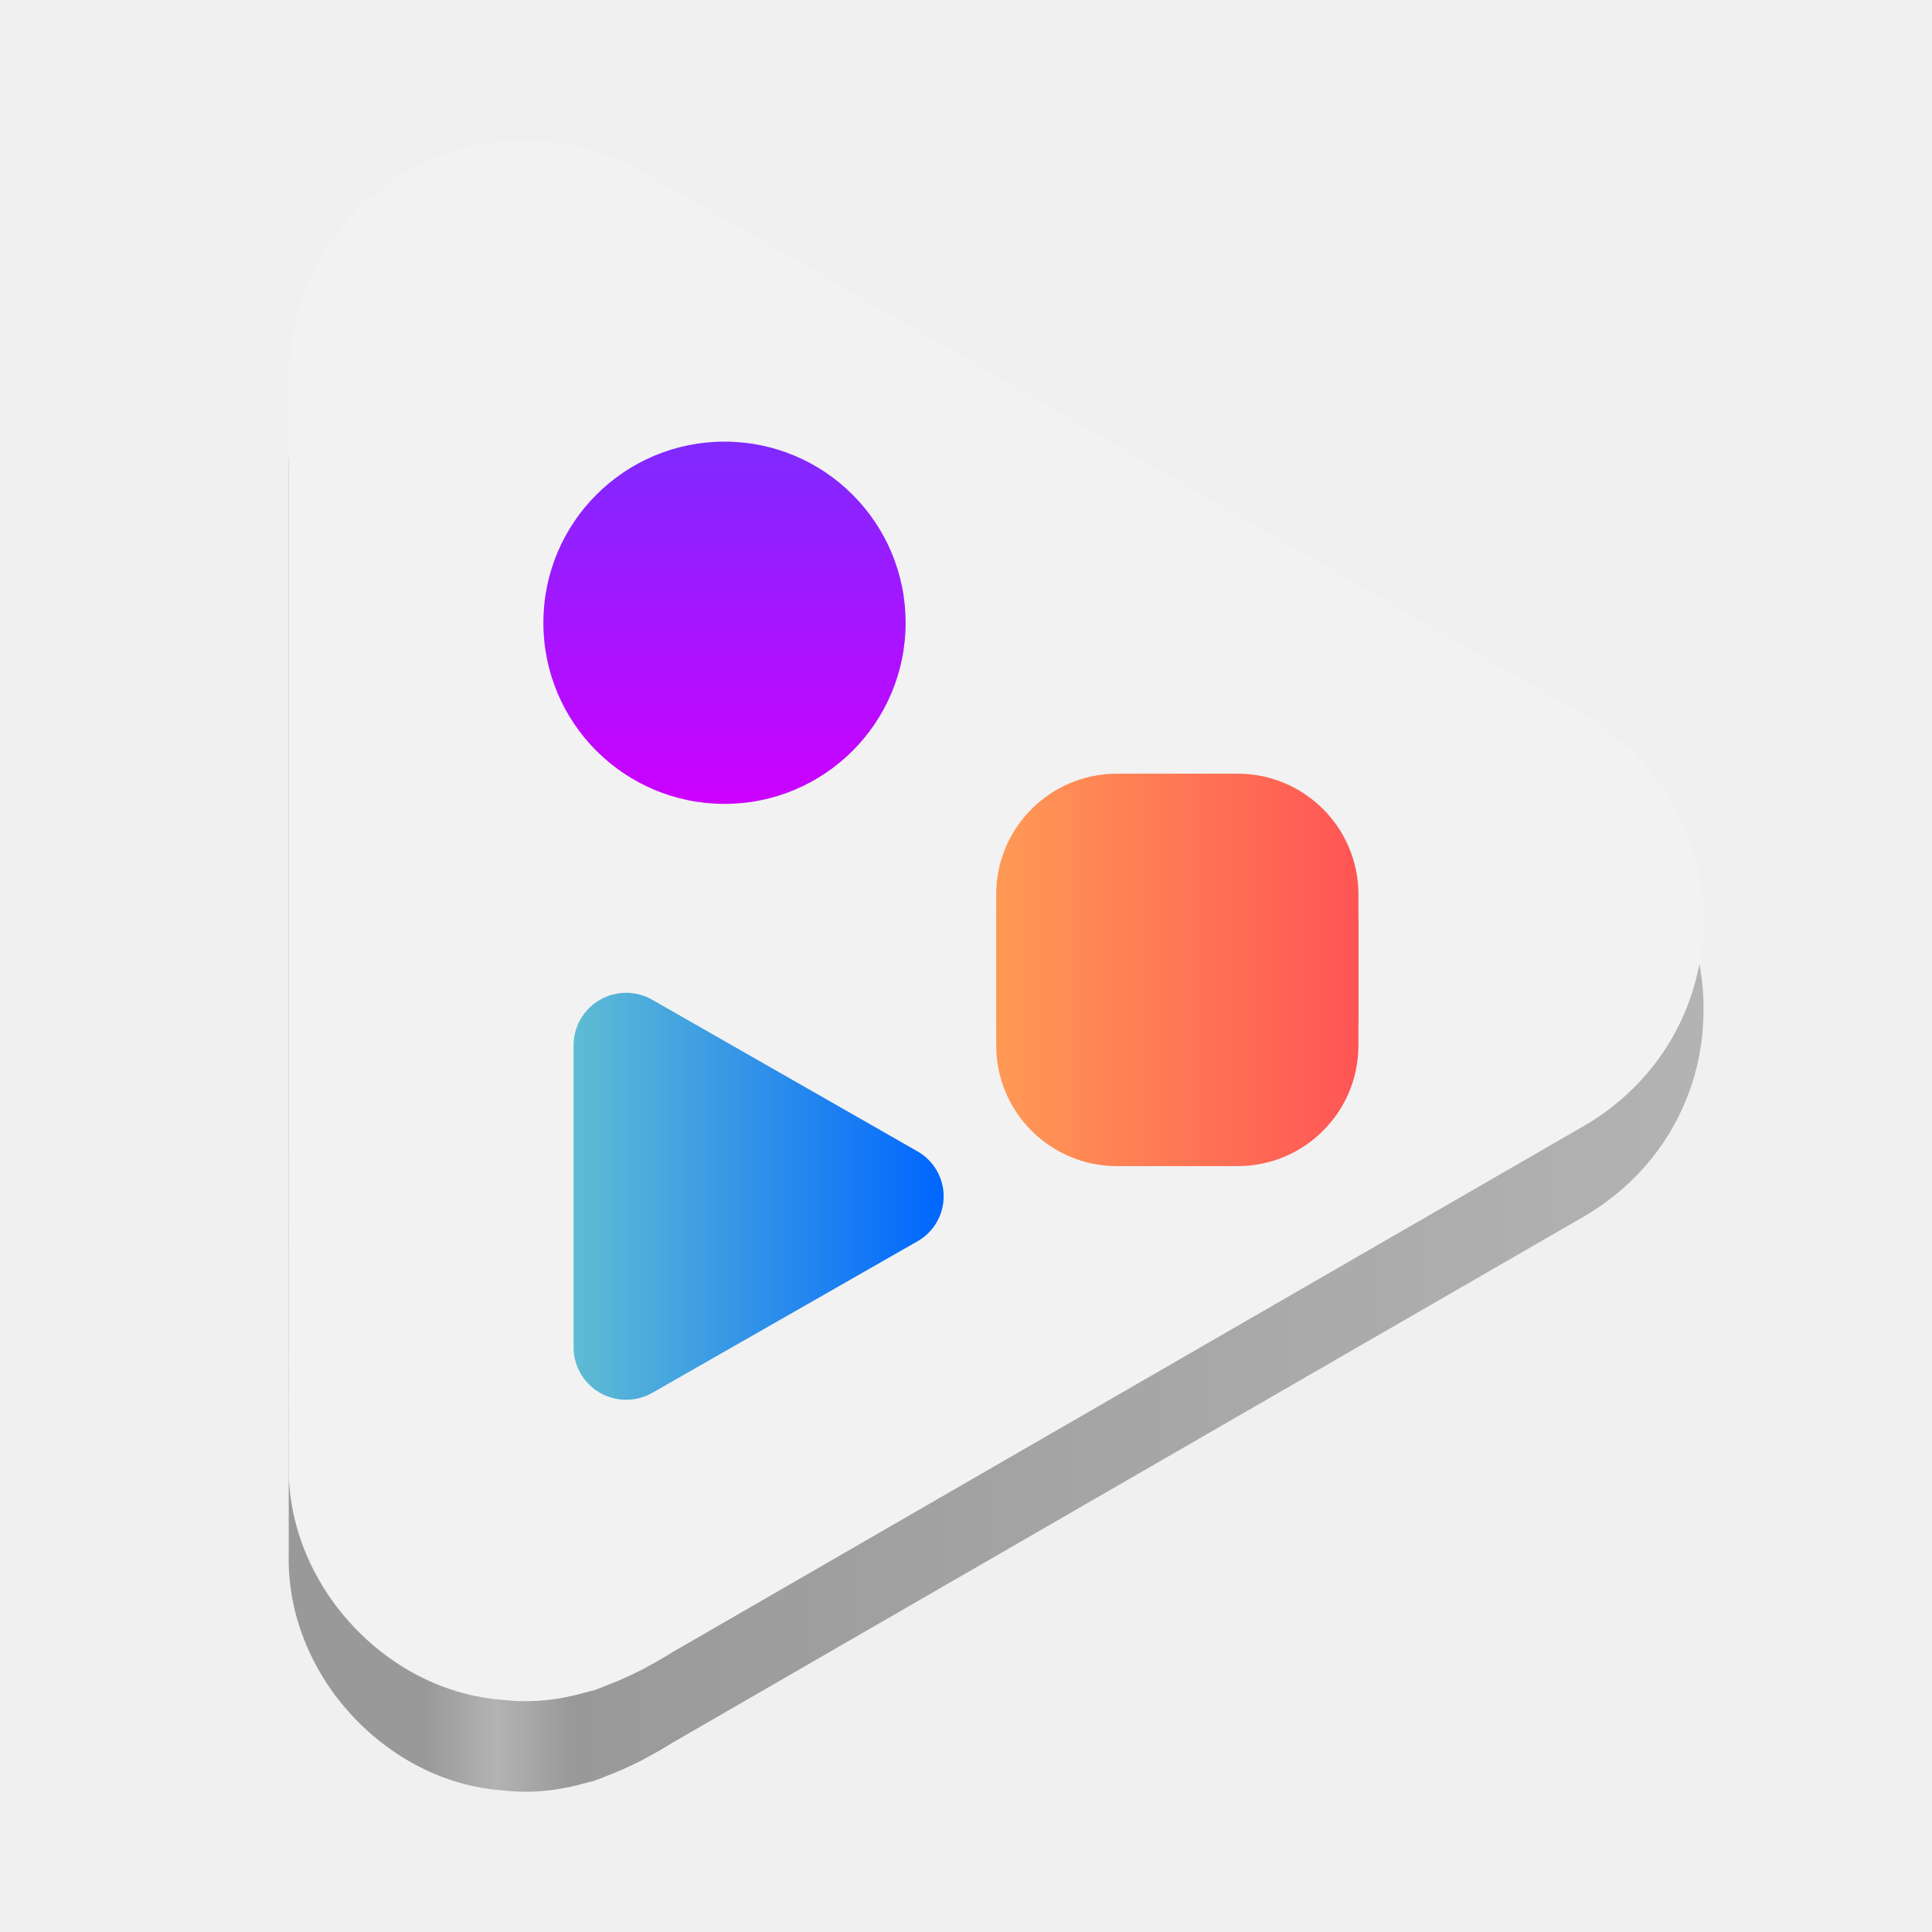
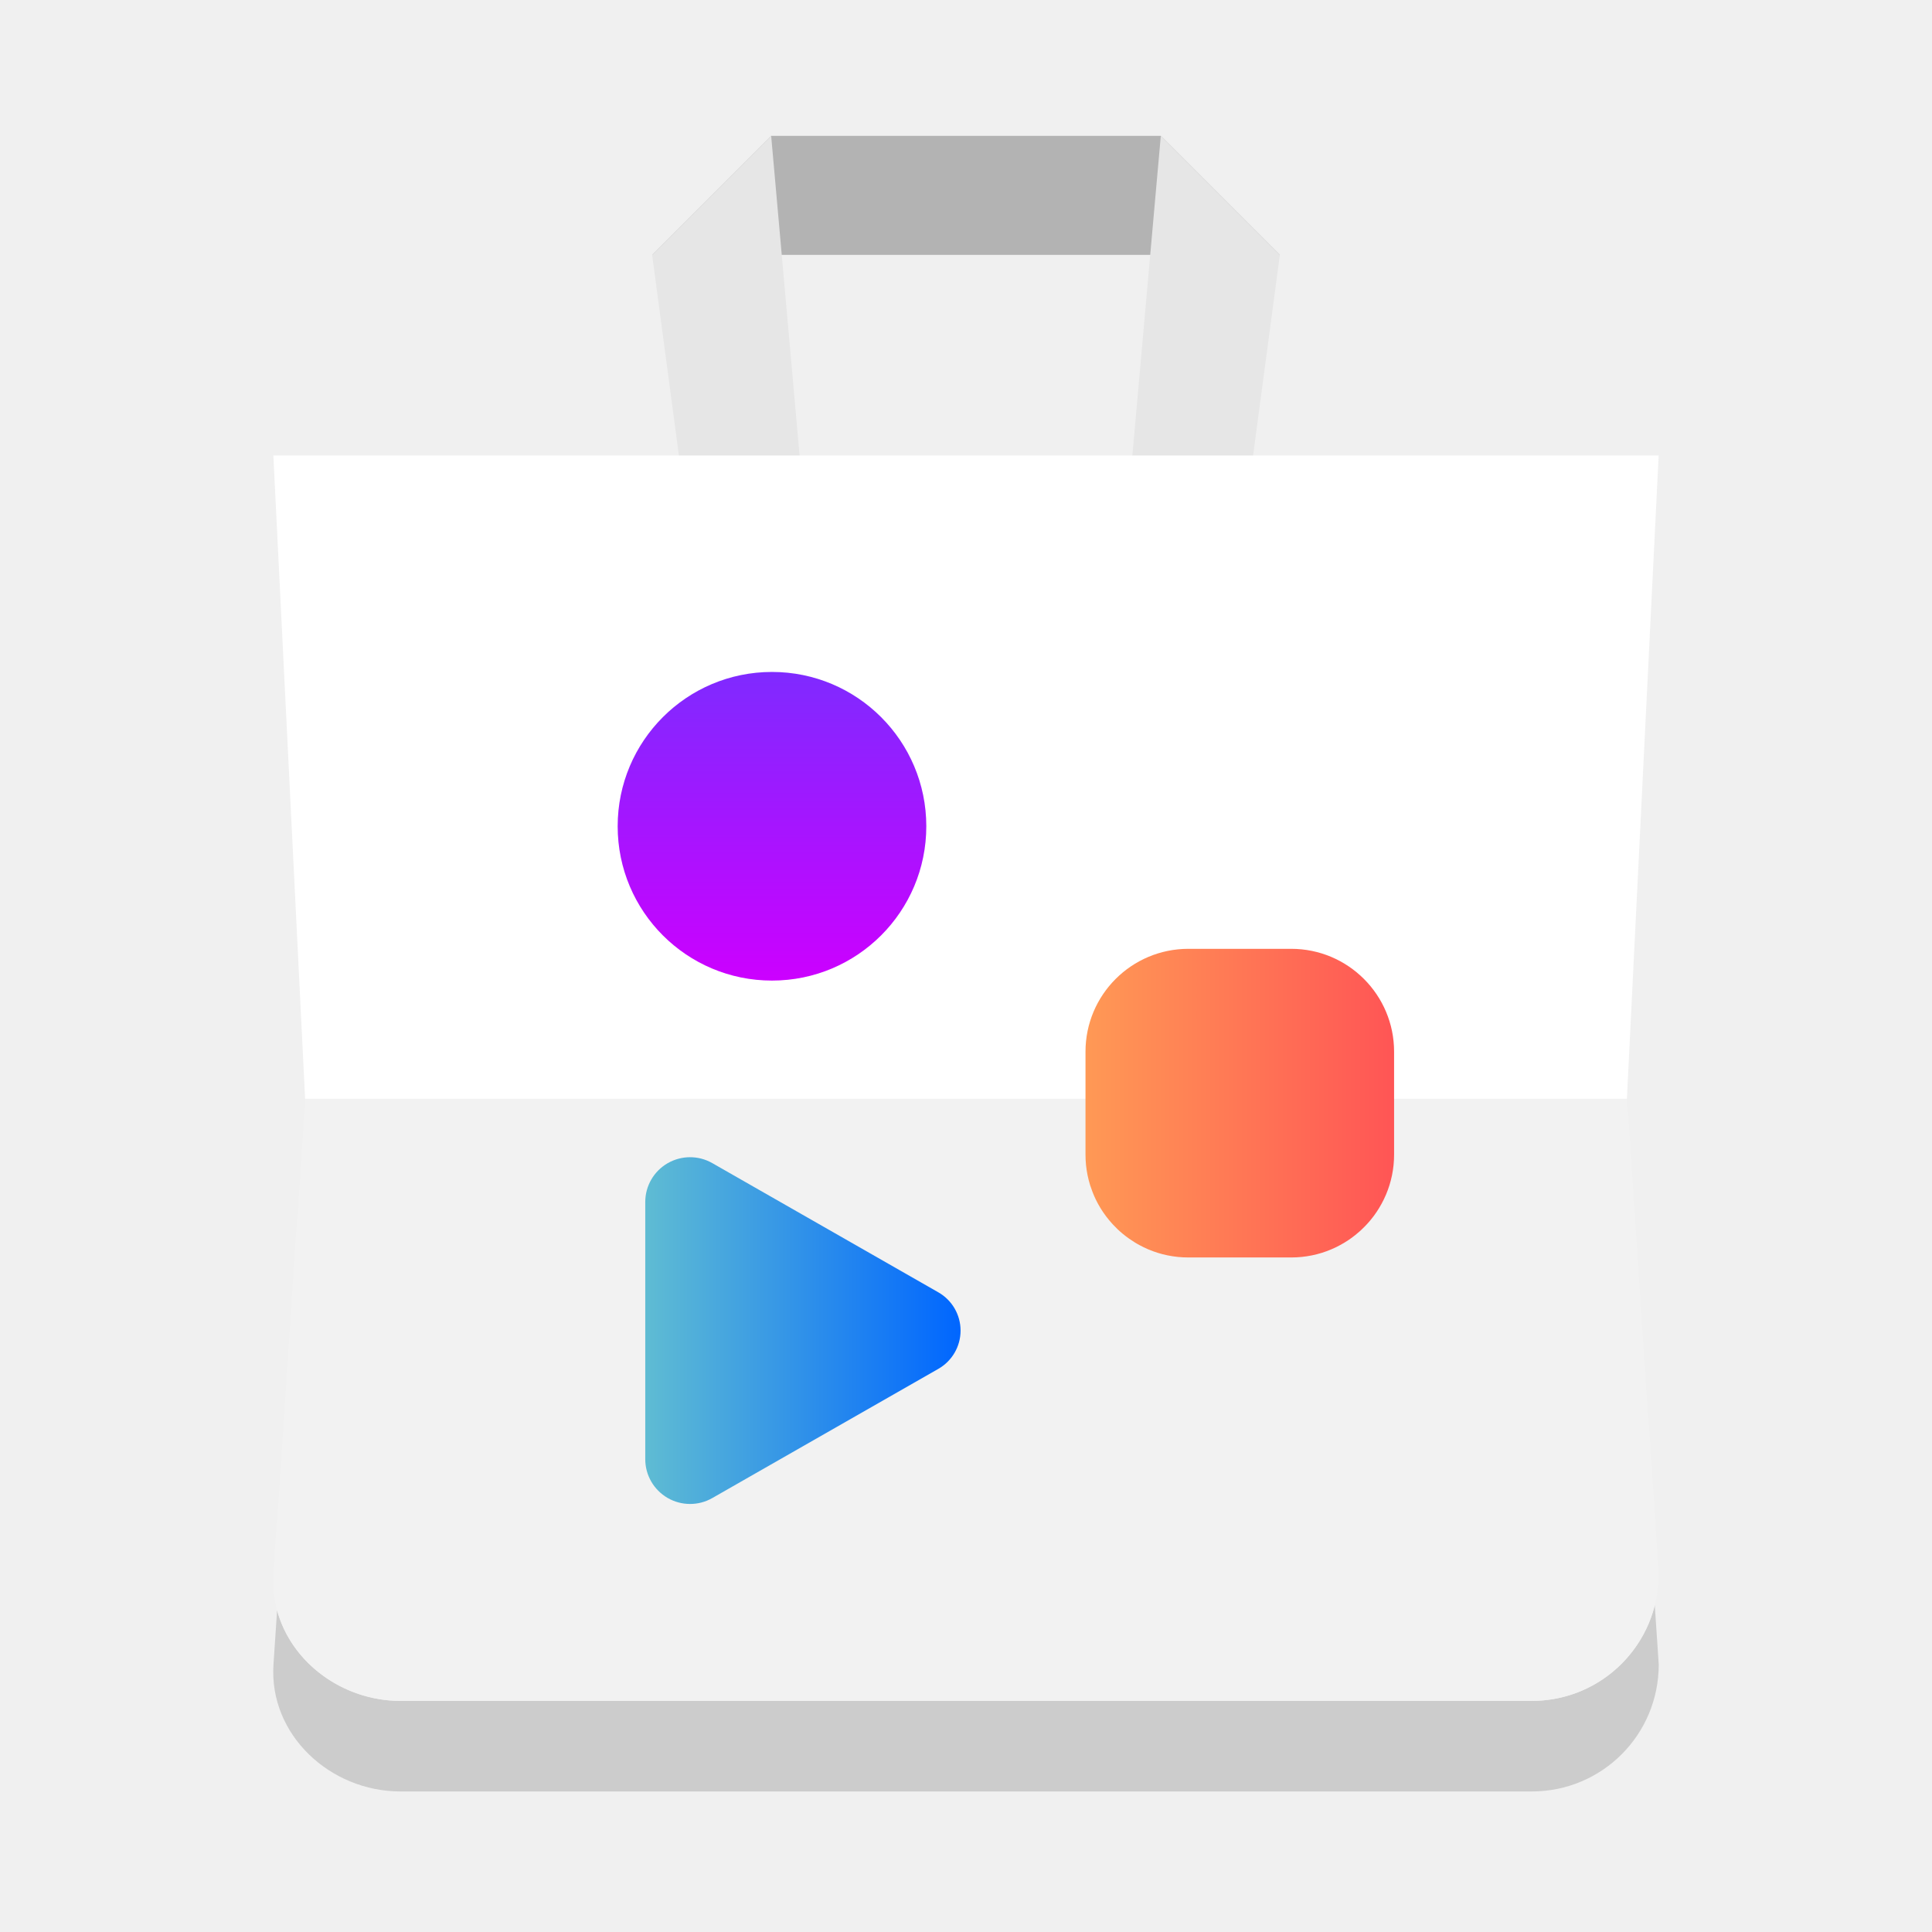
<svg xmlns="http://www.w3.org/2000/svg" xmlns:xlink="http://www.w3.org/1999/xlink" width="128" height="128" viewBox="0 0 128 128" version="1.1" id="svg5" xml:space="preserve">
  <defs id="defs2">
-     <linearGradient id="linearGradient453">
-       <stop style="stop-color:#b3b3b3;stop-opacity:1" offset="0" id="stop449" />
-       <stop style="stop-color:#999999;stop-opacity:1" offset="0.8" id="stop461" />
-       <stop style="stop-color:#b3b3b3;stop-opacity:1" offset="0.853" id="stop457" />
-       <stop style="stop-color:#999999;stop-opacity:1" offset="0.903" id="stop459" />
-       <stop style="stop-color:#999999;stop-opacity:1" offset="1" id="stop451" />
-     </linearGradient>
    <linearGradient id="linearGradient445">
      <stop style="stop-color:#0066ff;stop-opacity:1" offset="0" id="stop441" />
      <stop style="stop-color:#5fbcd3;stop-opacity:1" offset="1" id="stop443" />
    </linearGradient>
    <linearGradient id="linearGradient437">
      <stop style="stop-color:#7f2aff;stop-opacity:1" offset="0" id="stop433" />
      <stop style="stop-color:#cc00ff;stop-opacity:1" offset="1" id="stop435" />
    </linearGradient>
    <linearGradient id="linearGradient365">
      <stop style="stop-color:#ff5555;stop-opacity:1" offset="0" id="stop361" />
      <stop style="stop-color:#ff9955;stop-opacity:1" offset="1" id="stop363" />
    </linearGradient>
    <linearGradient y2="236" x2="96" y1="236" x1="32" gradientTransform="translate(604.8168,170.5864)" gradientUnits="userSpaceOnUse" id="linearGradient1099" xlink:href="#linearGradient1036" />
    <linearGradient id="linearGradient1036">
      <stop id="stop1032" offset="0" style="stop-color:#d5d3cf;stop-opacity:1;" />
      <stop id="stop1034" offset="1" style="stop-color:#f6f5f4;stop-opacity:1" />
    </linearGradient>
    <radialGradient r="32" fy="-76" fx="-244" cy="-76" cx="-244" gradientTransform="matrix(0.8833333,0,0,0.8833333,-460.3502,463.1197)" gradientUnits="userSpaceOnUse" id="radialGradient1103" xlink:href="#linearGradient1069" />
    <linearGradient id="linearGradient1069">
      <stop id="stop1065" offset="0" style="stop-color:#d5d3cf;stop-opacity:1" />
      <stop id="stop1067-1" offset="1" style="stop-color:#949390;stop-opacity:1" />
    </linearGradient>
    <linearGradient gradientUnits="userSpaceOnUse" y2="232" x2="64" y1="262.5" x1="64" id="linearGradient1027" xlink:href="#linearGradient1025" gradientTransform="translate(-470.5864,432.8168)" />
    <linearGradient id="linearGradient1025">
      <stop id="stop1021" offset="0" style="stop-color:#9a9996;stop-opacity:1" />
      <stop id="stop1023" offset="1" style="stop-color:#77767b;stop-opacity:1" />
    </linearGradient>
    <clipPath clipPathUnits="userSpaceOnUse" id="clipPath1609-7">
      <path id="path1611-5" d="m 252,116 28,-28 v -8 h -36 v 36 z" style="fill:#e74747;stroke:none;stroke-width:0.25px;stroke-linecap:butt;stroke-linejoin:miter;stroke-opacity:1" />
    </clipPath>
    <clipPath clipPathUnits="userSpaceOnUse" id="clipPath961">
      <rect style="fill:#00c853;stroke:none;stroke-width:0.529" id="rect963" width="541.867" height="541.867" x="1.4210855e-14" y="2.717972e-05" rx="79.375" ry="79.375" />
    </clipPath>
    <linearGradient id="d">
      <stop offset="0" stop-color="#f9f06b" id="stop865" />
      <stop offset="1" stop-color="#f6d32d" id="stop867" />
    </linearGradient>
    <linearGradient id="e">
      <stop offset="0" stop-color="#2dc0af" id="stop870" />
      <stop offset="1" stop-color="#5ed9cb" id="stop872" />
    </linearGradient>
    <linearGradient id="f">
      <stop offset="0" stop-color="#fff" id="stop875" />
      <stop offset="1" stop-color="#fff" stop-opacity="0" id="stop877" />
    </linearGradient>
    <linearGradient id="g">
      <stop offset="0" stop-color="#2dc0af" id="stop880" />
      <stop offset="1" stop-color="#3584e4" id="stop882" />
    </linearGradient>
    <linearGradient id="h">
      <stop offset="0" stop-color="#c061cb" id="stop885" />
      <stop offset="1" stop-color="#8f58c8" id="stop887" />
    </linearGradient>
    <linearGradient xlink:href="#d" id="m" gradientUnits="userSpaceOnUse" x1="529.288" y1="441.731" x2="543.341" y2="408.599" gradientTransform="translate(-461.557,-35.819)" />
    <linearGradient xlink:href="#e" id="l" gradientUnits="userSpaceOnUse" x1="529.288" y1="441.731" x2="543.341" y2="408.599" gradientTransform="rotate(-120,320.2,508.254)" />
    <linearGradient xlink:href="#f" id="k" x1="56" y1="252" x2="0" y2="244" gradientUnits="userSpaceOnUse" gradientTransform="translate(42.443,122.181)" />
    <linearGradient gradientTransform="translate(42.443,122.181)" xlink:href="#g" id="j" x1="64" y1="260" x2="80" y2="220" gradientUnits="userSpaceOnUse" />
    <linearGradient gradientTransform="translate(42.443,122.181)" xlink:href="#h" id="i" x1="32" y1="239.25" x2="56" y2="196" gradientUnits="userSpaceOnUse" />
    <clipPath clipPathUnits="userSpaceOnUse" id="clipPath1891">
      <rect style="fill:#b3b3b3;stroke:none;stroke-width:0.529" id="rect1893" width="541.867" height="541.867" x="2.2119139e-06" y="4.8096284e-05" rx="79.375" ry="79.375" />
    </clipPath>
-     <linearGradient xlink:href="#linearGradient365" id="linearGradient367" x1="48.02" y1="61.453" x2="72.02" y2="61.453" gradientUnits="userSpaceOnUse" gradientTransform="matrix(-1,0,0,1,138.0199,1.806469)" />
-     <linearGradient xlink:href="#linearGradient437" id="linearGradient439" x1="88.02" y1="33.453" x2="88.02" y2="57.453" gradientUnits="userSpaceOnUse" gradientTransform="matrix(-1,0,0,1,136.0199,-4.193531)" />
-     <linearGradient xlink:href="#linearGradient445" id="linearGradient447" x1="75.5" y1="77.453" x2="100.02" y2="77.453" gradientUnits="userSpaceOnUse" gradientTransform="matrix(-1,0,0,1,138.0199,1.806469)" />
-     <linearGradient xlink:href="#linearGradient453" id="linearGradient455" x1="19.127" y1="118.709" x2="112.863" y2="118.709" gradientUnits="userSpaceOnUse" gradientTransform="matrix(-1,0,0,1,131.99,0)" />
-     <linearGradient xlink:href="#linearGradient365" id="linearGradient252" gradientUnits="userSpaceOnUse" gradientTransform="matrix(-1,0,0,1,138.0199,3.806469)" x1="48.02" y1="61.453" x2="72.02" y2="61.453" />
+     <linearGradient xlink:href="#linearGradient437" id="linearGradient439" x1="88.02" y1="33.453" x2="88.02" y2="57.453" gradientUnits="userSpaceOnUse" gradientTransform="matrix(-0.851991,0,0,0.851991,126.1382,16.01666)" />
+     <linearGradient xlink:href="#linearGradient445" id="linearGradient447" x1="75.5" y1="77.453" x2="100.02" y2="77.453" gradientUnits="userSpaceOnUse" gradientTransform="matrix(-0.851991,0,0,0.851991,127.9663,22.16571)" />
+     <linearGradient xlink:href="#linearGradient365" id="linearGradient252" gradientUnits="userSpaceOnUse" gradientTransform="matrix(-0.851991,0,0,0.851991,133.2773,20.72898)" x1="48.02" y1="61.453" x2="72.02" y2="61.453" />
  </defs>
  <g id="layer2">
-     <path id="path231" style="color:#000000;font-weight:400;line-height:normal;font-family:sans-serif;font-variant-ligatures:normal;font-variant-position:normal;font-variant-caps:normal;font-variant-numeric:normal;font-variant-alternates:normal;font-feature-settings:normal;text-indent:0;text-align:start;text-decoration-line:none;text-decoration-style:solid;text-decoration-color:#000000;text-transform:none;text-orientation:mixed;white-space:normal;shape-padding:0;isolation:auto;mix-blend-mode:normal;solid-color:#000000;solid-opacity:1;fill:url(#linearGradient455);fill-rule:evenodd;stroke-width:1.34" d="M 35.123,15.293 A 15.626,15.626 0 0 0 19.131,30.912 v 36.082 14.371 c 1.2e-4,7.237 0.005,14.474 -0.002,21.711 -0.04,2.191 0.444,4.331 1.332,6.289 a 15.626,15.626 0 0 0 0.07,0.152 c 0.068,0.146 0.14,0.291 0.213,0.436 a 15.626,15.626 0 0 0 0.15,0.289 c 0.31,0.585 0.655,1.153 1.035,1.695 a 15.626,15.626 0 0 0 0.479,0.648 c 0.049,0.063 0.101,0.123 0.15,0.186 a 15.626,15.626 0 0 0 0.547,0.648 c 0.278,0.312 0.567,0.614 0.867,0.904 a 15.626,15.626 0 0 0 0.68,0.619 c 0.179,0.155 0.363,0.305 0.549,0.451 a 15.626,15.626 0 0 0 0.449,0.342 c 0.378,0.277 0.767,0.539 1.168,0.781 a 15.626,15.626 0 0 0 0.23,0.137 c 1.822,1.06 3.855,1.747 5.992,1.943 a 15.626,15.626 0 0 0 0.195,0.018 c 0.067,0.005 0.132,0.013 0.199,0.018 1.852,0.206 3.67,-0.017 5.418,-0.521 a 15.626,15.626 0 0 0 0.547,-0.137 15.626,15.626 0 0 0 0.85,-0.336 c 0.733,-0.278 1.452,-0.599 2.152,-0.957 a 15.626,15.626 0 0 0 0.164,-0.074 l 0.232,-0.135 c 0.586,-0.313 1.163,-0.638 1.721,-0.99 0.003,-0.003 0.006,-0.005 0.01,-0.008 L 73.814,98.564 105.062,80.525 a 15.626,15.626 0 0 0 1.83,-1.262 c 0.013,-0.01 0.025,-0.02 0.037,-0.029 a 15.626,15.626 0 0 0 5.926,-11.895 c 1.9e-4,-0.005 -1.8e-4,-0.01 0,-0.016 a 15.626,15.626 0 0 0 0.008,-0.525 c 0.004,-2.229 -0.468,-4.456 -1.48,-6.494 -0.817,-1.867 -2.06,-3.44 -3.535,-4.779 a 15.626,15.626 0 0 0 -0.68,-0.578 c -0.172,-0.142 -0.344,-0.284 -0.521,-0.42 a 15.626,15.626 0 0 0 -0.424,-0.311 c -0.989,-0.72 -2.035,-1.367 -3.111,-1.934 -0.081,-0.032 -0.163,-0.058 -0.244,-0.088 L 42.566,17.381 a 15.626,15.626 0 0 0 -7.443,-2.088 z" />
-     <path id="path1515" style="color:#000000;font-weight:400;line-height:normal;font-family:sans-serif;font-variant-ligatures:normal;font-variant-position:normal;font-variant-caps:normal;font-variant-numeric:normal;font-variant-alternates:normal;font-feature-settings:normal;text-indent:0;text-align:start;text-decoration-line:none;text-decoration-style:solid;text-decoration-color:#000000;text-transform:none;text-orientation:mixed;white-space:normal;shape-padding:0;isolation:auto;mix-blend-mode:normal;solid-color:#000000;solid-opacity:1;fill:#f2f2f2;fill-rule:evenodd;stroke-width:1.34" d="M 35.123,9.293 A 15.626,15.626 0 0 0 19.131,24.912 v 36.082 14.371 c 1.2e-4,7.237 0.005,14.474 -0.002,21.711 -0.04,2.191 0.444,4.331 1.332,6.289 a 15.626,15.626 0 0 0 0.07,0.152 c 0.068,0.146 0.14,0.291 0.213,0.436 a 15.626,15.626 0 0 0 0.15,0.289 c 0.31,0.585 0.655,1.153 1.035,1.695 a 15.626,15.626 0 0 0 0.479,0.648 c 0.049,0.063 0.101,0.123 0.15,0.186 a 15.626,15.626 0 0 0 0.547,0.648 c 0.278,0.312 0.567,0.614 0.867,0.904 a 15.626,15.626 0 0 0 0.68,0.619 c 0.179,0.155 0.363,0.305 0.549,0.451 a 15.626,15.626 0 0 0 0.449,0.342 c 0.378,0.277 0.767,0.539 1.168,0.781 a 15.626,15.626 0 0 0 0.23,0.137 c 1.822,1.06 3.855,1.747 5.992,1.943 a 15.626,15.626 0 0 0 0.195,0.018 c 0.067,0.005 0.132,0.013 0.199,0.018 1.852,0.206 3.67,-0.017 5.418,-0.521 a 15.626,15.626 0 0 0 0.547,-0.137 15.626,15.626 0 0 0 0.85,-0.336 c 0.733,-0.278 1.452,-0.599 2.152,-0.957 a 15.626,15.626 0 0 0 0.164,-0.074 l 0.232,-0.135 c 0.586,-0.313 1.163,-0.638 1.721,-0.99 0.003,-0.003 0.006,-0.005 0.01,-0.008 L 73.814,92.564 105.062,74.525 a 15.626,15.626 0 0 0 1.83,-1.262 c 0.013,-0.01 0.025,-0.02 0.037,-0.029 a 15.626,15.626 0 0 0 5.926,-11.895 c 1.9e-4,-0.005 -1.8e-4,-0.01 0,-0.016 a 15.626,15.626 0 0 0 0.008,-0.525 c 0.004,-2.229 -0.468,-4.456 -1.48,-6.494 -0.817,-1.867 -2.06,-3.44 -3.535,-4.779 a 15.626,15.626 0 0 0 -0.68,-0.578 c -0.172,-0.142 -0.344,-0.284 -0.521,-0.42 a 15.626,15.626 0 0 0 -0.424,-0.311 c -0.989,-0.72 -2.035,-1.367 -3.111,-1.934 -0.081,-0.032 -0.163,-0.058 -0.244,-0.088 L 42.566,11.381 A 15.626,15.626 0 0 0 35.123,9.293 Z" />
-     <path d="m 82,51.259 h -8 c -4.418,0 -8,3.582 -8,8 v 8 c 0,4.418 3.582,8 8,8 h 8 c 4.418,0 8,-3.582 8,-8 v -8 c 0,-4.418 -3.582,-8 -8,-8 z m 0,0" fill="url(#a)" id="path260" style="fill:url(#linearGradient367)" />
-     <path d="m 48,53.259 c 6.629,0 12,-5.371 12,-12 0,-6.629 -5.371,-12 -12,-12 -6.629,0 -12,5.371 -12,12 0,6.629 5.371,12 12,12 z m 0,0" fill="url(#b)" id="path262" style="fill:url(#linearGradient439)" />
-     <path d="m 43.211,66.236 17.578,10.047 c 1.07,0.609 1.73,1.746 1.73,2.977 0,1.23 -0.66,2.367 -1.73,2.977 L 43.211,92.282 c -1.078,0.617 -2.402,0.609 -3.477,-0.012 C 38.66,91.646 38,90.501 38,89.259 v -20 c 0,-1.242 0.66,-2.387 1.734,-3.012 1.074,-0.621 2.398,-0.629 3.477,-0.012 z m 0,0" fill="url(#c)" id="path264" style="fill:url(#linearGradient447)" />
-     <path d="m 82,53.259 h -8 c -4.418,0 -8,3.582 -8,8 v 8 c 0,4.418 3.582,8 8,8 h 8 c 4.418,0 8,-3.582 8,-8 v -8 c 0,-4.418 -3.582,-8 -8,-8 z m 0,0" fill="url(#a)" id="path250" style="fill:url(#linearGradient252)" />
+     <path id="path4727" style="fill:#cccccc;stroke-width:1.052" d="M 109.633 106.338 C 108.716 109.993 105.43 112.689 101.482 112.689 L 26.533 112.689 C 22.711 112.689 19.296 110.157 18.359 106.682 L 18.119 110.275 C 17.808 114.927 21.872 118.689 26.533 118.689 L 101.482 118.689 C 106.144 118.689 109.896 114.937 109.896 110.275 L 109.633 106.338 z " />
+     <path id="path1673" style="fill:#f2f2f2;stroke-width:1.052" d="m 18.119,30.176 2.104,42.618 -2.104,31.48 c -0.311,4.651 3.753,8.414 8.414,8.414 h 74.949 c 4.662,0 8.414,-3.753 8.414,-8.414 l -2.104,-31.48 2.104,-42.618 z" />
+     <g id="g3936" transform="matrix(0.9821428,0,0,0.9821428,1.142859,0.1607164)">
+       <path id="rect1439" style="fill:#b3b3b3;stroke-width:2.275" d="M 50.857,9 42.827,17.03 H 85.173 L 77.143,9 Z" />
+       <path id="rect1435" style="fill:#e6e6e6;stroke-width:1.716" d="m 50.857,9 -8.03,8.03 2.142,16.058 h 8.03 z" />
+       <path id="rect1437" style="fill:#e6e6e6;stroke-width:1.716" d="M 77.141,9 74.999,33.087 h 8.032 L 85.173,17.03 77.143,9 Z" />
+     </g>
+     <path id="rect1505" style="fill:#ffffff;stroke-width:1.128" d="M 18.111,30.176 H 109.889 L 107.785,72.794 H 20.215 Z" />
+     <path d="m 51.146,64.966 c 5.648,0 10.224,-4.576 10.224,-10.224 0,-5.648 -4.576,-10.224 -10.224,-10.224 -5.648,0 -10.224,4.576 -10.224,10.224 0,5.648 4.576,10.224 10.224,10.224 z m 0,0" fill="url(#b)" id="path262" style="fill:url(#linearGradient439);stroke-width:0.852" />
+     <path d="m 47.19,77.059 14.976,8.56 c 0.912,0.519 1.474,1.488 1.474,2.536 0,1.048 -0.562,2.017 -1.474,2.536 l -14.976,8.56 c -0.919,0.526 -2.047,0.519 -2.962,-0.01 -0.915,-0.533 -1.478,-1.508 -1.478,-2.566 V 79.635 c 0,-1.058 0.562,-2.033 1.478,-2.566 0.915,-0.529 2.043,-0.536 2.962,-0.01 z m 0,0" fill="url(#c)" id="path264" style="fill:url(#linearGradient447);stroke-width:0.852" />
+     <path id="path250" style="fill:url(#linearGradient252);stroke-width:0.852" d="m 78.733,62.862 c -3.764,0 -6.816,3.052 -6.816,6.816 v 3.116 3.7 c 0,0.471 0.047,0.929 0.138,1.372 v 0.002 c 0.045,0.221 0.102,0.438 0.168,0.651 v 0.002 c 0.004,0.014 0.01,0.027 0.014,0.041 0.007,0.021 0.015,0.042 0.023,0.064 0.034,0.104 0.07,0.207 0.109,0.308 0.017,0.045 0.035,0.089 0.053,0.134 0.052,0.129 0.106,0.256 0.166,0.38 0.096,0.199 0.2,0.392 0.314,0.579 0.235,0.387 0.509,0.747 0.814,1.079 0.005,0.005 0.009,0.011 0.014,0.016 0.208,0.224 0.43,0.436 0.666,0.631 h 0.002 c 0.117,0.097 0.24,0.19 0.364,0.279 0.018,0.013 0.037,0.026 0.055,0.039 0.124,0.088 0.25,0.171 0.38,0.251 0.041,0.025 0.082,0.048 0.123,0.072 0.054,0.031 0.108,0.063 0.162,0.092 h 0.002 c 0.096,0.052 0.193,0.104 0.292,0.152 h 0.002 c 0.099,0.048 0.199,0.093 0.3,0.136 h 0.002 c 0.028,0.012 0.058,0.023 0.086,0.035 0.176,0.072 0.355,0.138 0.538,0.195 0.427,0.133 0.873,0.225 1.331,0.271 0.229,0.023 0.461,0.035 0.696,0.035 h 6.816 c 0.235,0 0.467,-0.012 0.696,-0.035 0.458,-0.047 0.902,-0.138 1.329,-0.271 h 0.002 c 0.213,-0.066 0.421,-0.144 0.625,-0.23 0.204,-0.086 0.403,-0.183 0.596,-0.288 0.193,-0.105 0.382,-0.219 0.563,-0.341 0.149,-0.101 0.293,-0.208 0.433,-0.32 0.092,-0.073 0.182,-0.148 0.269,-0.226 0.043,-0.038 0.086,-0.076 0.127,-0.115 0.029,-0.027 0.056,-0.055 0.084,-0.082 0.065,-0.062 0.129,-0.125 0.191,-0.189 0.119,-0.124 0.234,-0.252 0.343,-0.384 0.139,-0.168 0.27,-0.343 0.392,-0.524 0.122,-0.181 0.236,-0.37 0.341,-0.563 0.105,-0.193 0.201,-0.392 0.288,-0.596 0.345,-0.815 0.536,-1.711 0.536,-2.652 V 72.795 69.678 c 0,-3.764 -3.052,-6.816 -6.816,-6.816 z" />
  </g>
</svg>
